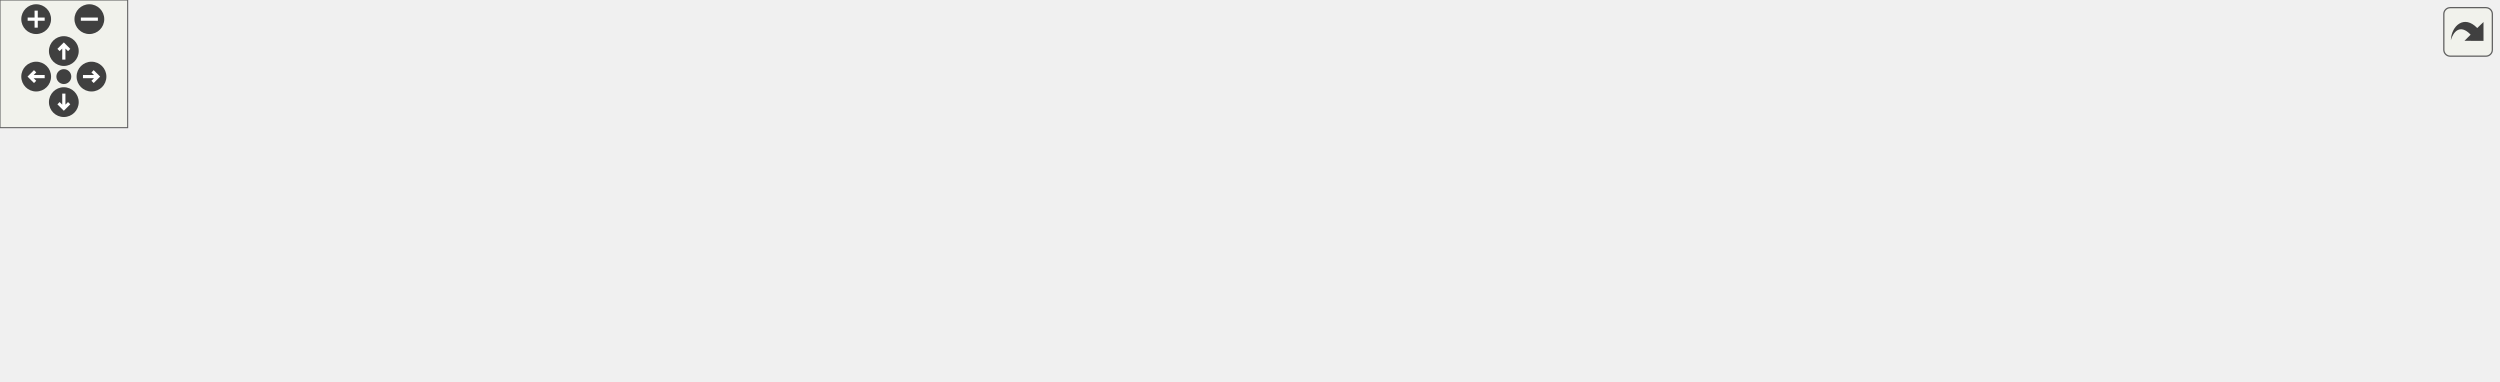
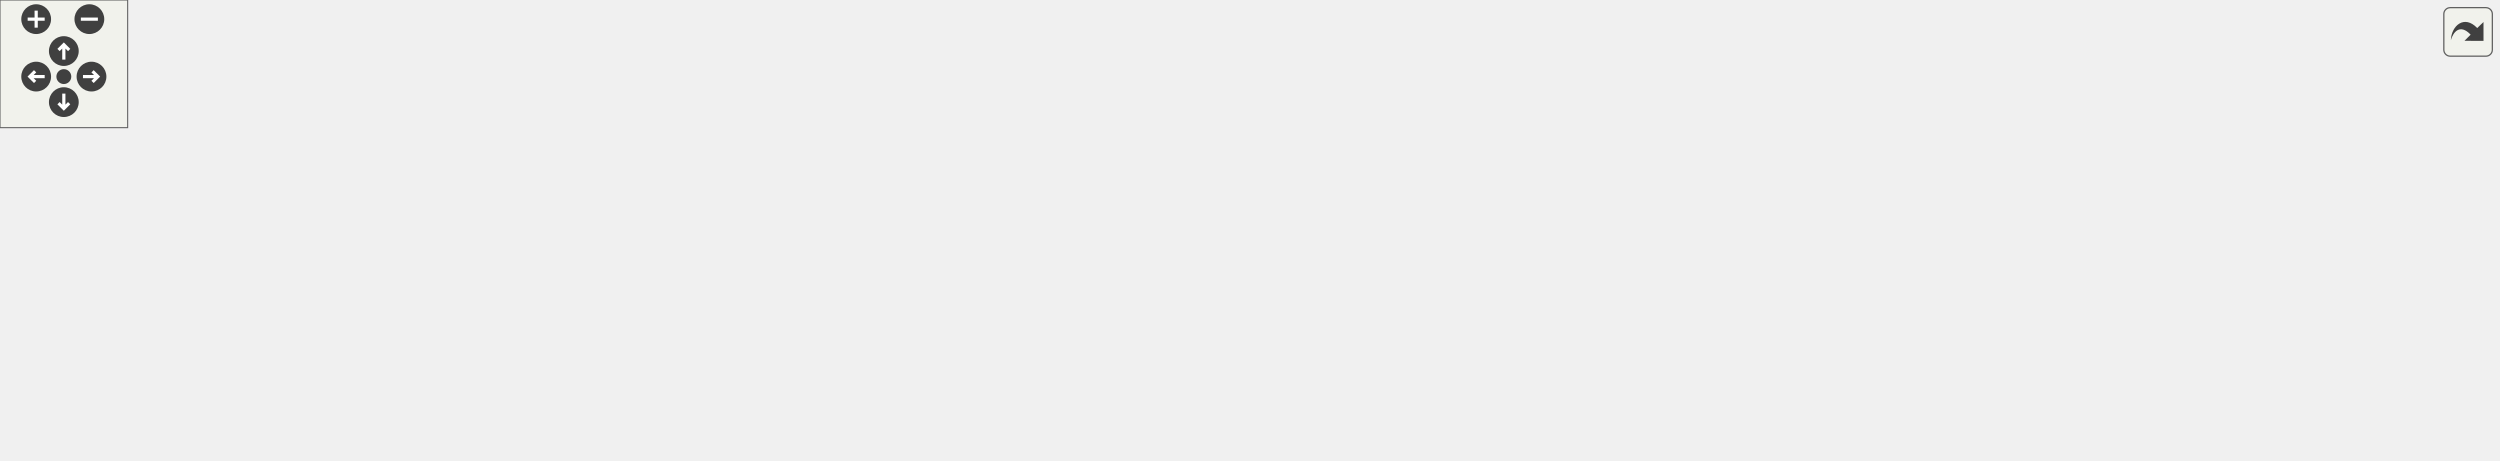
<svg xmlns="http://www.w3.org/2000/svg" xmlns:xlink="http://www.w3.org/1999/xlink" id="main" version="1.1" xml:space="preserve">
  <style type="text/css">
.edge:hover path { stroke: red; }
.edge:hover polygon { stroke: red; fill: red; }
</style>
  <defs>
    <circle id="rim" cx="0" cy="0" r="7" />
    <circle id="rim2" cx="0" cy="0" r="3.5" />
    <g id="zoomPlus">
      <use xlink:href="#rim" fill="#404040">
        <set attributeName="fill" to="#808080" begin="zoomplus.mouseover" end="zoomplus.mouseout" />
      </use>
      <path d="M-4,0h8M0,-4v8" fill="none" stroke="white" stroke-width="1.5" pointer-events="none" />
    </g>
    <g id="zoomMin">
      <use xlink:href="#rim" fill="#404040">
        <set attributeName="fill" to="#808080" begin="zoomminus.mouseover" end="zoomminus.mouseout" />
      </use>
      <path d="M-4,0h8" fill="none" stroke="white" stroke-width="1.5" pointer-events="none" />
    </g>
    <g id="dirArrow">
      <path fill="none" stroke="white" stroke-width="1.5" d="M0,-3.0v7 M-2.5,-0.5L0,-3.0L2.5,-0.5" />
    </g>
    <g id="resetDef">
      <use xlink:href="#rim2" fill="#404040">
        <set attributeName="fill" to="#808080" begin="reset.mouseover" end="reset.mouseout" />
      </use>
    </g>
  </defs>
  <svg id="graph" class="graph">
    <g id="viewport">
      <g id="node1" class="node">
        <g id="a_node1">
          <a xlink:title="getBoo Возвращает доску.">
-             <polygon fill="#bfbfbf" stroke="black" points="1055,-46 1055,-65 1174,-65 1174,-46 1055,-46" />
-             <text text-anchor="middle" x="1114.5" y="-53" font-family="Helvetica,sans-Serif" font-size="10.00">Board::getBoardData</text>
+             <polygon fill="#bfbfbf" stroke="black" points="1055,-68 1055,-87 1174,-87 1174,-68 1055,-68" />
+             <text text-anchor="middle" x="1114.5" y="-75" font-family="Helvetica,sans-Serif" font-size="10.00">Board::getBoardData</text>
          </a>
        </g>
      </g>
      <g id="node2" class="node">
        <g id="a_node2">
          <a xlink:href="classEngine.html#af2c8028ccaf85425744ad55844765fac" target="_top" xlink:title="getData возвращает поле.">
-             <polygon fill="none" stroke="black" points="924,-87 924,-106 1019,-106 1019,-87 924,-87" />
-             <text text-anchor="middle" x="971.5" y="-94" font-family="Helvetica,sans-Serif" font-size="10.00">Engine::getData</text>
+             <polygon fill="none" stroke="black" points="924,-128 924,-147 1019,-147 1019,-128 924,-128" />
+             <text text-anchor="middle" x="971.5" y="-135" font-family="Helvetica,sans-Serif" font-size="10.00">Engine::getData</text>
          </a>
        </g>
      </g>
      <g id="edge1" class="edge">
-         <path fill="none" stroke="midnightblue" d="M1071.15,-67.82C1050.12,-73.93 1025.1,-81.21 1005.51,-86.9" />
-         <polygon fill="midnightblue" stroke="midnightblue" points="1072.17,-71.16 1080.8,-65.01 1070.22,-64.44 1072.17,-71.16" />
+         <path fill="none" stroke="midnightblue" d="M1081.63,-91.06C1055.32,-102.26 1018.62,-117.88 995.2,-127.84" />
+         <polygon fill="midnightblue" stroke="midnightblue" points="1083.33,-94.14 1091.16,-87.01 1080.59,-87.7 1083.33,-94.14" />
+       </g>
+       <g id="node4" class="node">
+         <g id="a_node4">
+           <a xlink:href="classEngine.html#a66f2b590d92c6e0fa99741f02a8a9a3f" target="_top" xlink:title="Проверяет возможность хода и перемещает фигуру.">
+             <polygon fill="none" stroke="black" points="617,-89 617,-108 700,-108 700,-89 617,-89" />
+             <text text-anchor="middle" x="658.5" y="-96" font-family="Helvetica,sans-Serif" font-size="10.00">Engine::move</text>
+           </a>
+         </g>
+       </g>
+       <g id="edge14" class="edge">
+         <path fill="none" stroke="midnightblue" d="M1044.43,-80.69C948.49,-85.13 777.94,-93.02 700.17,-96.62" />
+         <polygon fill="midnightblue" stroke="midnightblue" points="1044.79,-84.18 1054.61,-80.22 1044.46,-77.19 1044.79,-84.18" />
      </g>
      <g id="node7" class="node">
        <g id="a_node7">
          <a xlink:href="classEngine.html#ab4b084189c3f29e30a3a44ac0d5ed6b3" target="_top" xlink:title=" ">
            <polygon fill="none" stroke="black" points="387,-51 387,-70 581,-70 581,-51 387,-51" />
            <text text-anchor="middle" x="484" y="-58" font-family="Helvetica,sans-Serif" font-size="10.00">Engine::getPosibleMovesFigureFrom</text>
          </a>
        </g>
      </g>
      <g id="edge13" class="edge">
-         <path fill="none" stroke="midnightblue" d="M1044.75,-56.05C932.43,-56.94 709.29,-58.72 581.27,-59.73" />
-         <polygon fill="midnightblue" stroke="midnightblue" points="1044.96,-59.55 1054.94,-55.97 1044.91,-52.55 1044.96,-59.55" />
+         <path fill="none" stroke="midnightblue" d="M1044.75,-75.64C932.43,-72.6 709.29,-66.57 581.27,-63.1" />
+         <polygon fill="midnightblue" stroke="midnightblue" points="1044.85,-79.14 1054.94,-75.92 1045.03,-72.15 1044.85,-79.14" />
      </g>
      <g id="node9" class="node">
        <g id="a_node9">
          <a xlink:href="classEngine.html#afffac825472b73103b32f2d3e4555267" target="_top" xlink:title=" ">
            <polygon fill="none" stroke="black" points="412.5,-1.5 412.5,-31.5 555.5,-31.5 555.5,-1.5 412.5,-1.5" />
            <text text-anchor="start" x="420.5" y="-19.5" font-family="Helvetica,sans-Serif" font-size="10.00">Engine::getPosibleAttacks</text>
            <text text-anchor="middle" x="484" y="-8.5" font-family="Helvetica,sans-Serif" font-size="10.00">FigureFrom</text>
          </a>
        </g>
      </g>
      <g id="edge9" class="edge">
-         <path fill="none" stroke="midnightblue" d="M1044.75,-51.23C924.46,-43.77 677.06,-28.42 555.53,-20.88" />
-         <polygon fill="midnightblue" stroke="midnightblue" points="1044.74,-54.74 1054.94,-51.87 1045.17,-47.75 1044.74,-54.74" />
+         <path fill="none" stroke="midnightblue" d="M1044.75,-70.83C924.46,-59.15 677.06,-35.14 555.53,-23.35" />
+         <polygon fill="midnightblue" stroke="midnightblue" points="1044.65,-74.33 1054.94,-71.82 1045.32,-67.37 1044.65,-74.33" />
      </g>
      <g id="node3" class="node">
        <g id="a_node3">
          <a xlink:href="classEngine.html#a2b384a18565b9cdd85b52fed6d25ff0c" target="_top" xlink:title="Расчет преимущества игрока.">
-             <polygon fill="none" stroke="black" points="736,-84.5 736,-114.5 888,-114.5 888,-84.5 736,-84.5" />
-             <text text-anchor="start" x="744" y="-102.5" font-family="Helvetica,sans-Serif" font-size="10.00">Engine::calculateAdvantage</text>
-             <text text-anchor="middle" x="812" y="-91.5" font-family="Helvetica,sans-Serif" font-size="10.00">White</text>
+             <polygon fill="none" stroke="black" points="736,-125.5 736,-155.5 888,-155.5 888,-125.5 736,-125.5" />
+             <text text-anchor="start" x="744" y="-143.5" font-family="Helvetica,sans-Serif" font-size="10.00">Engine::calculateAdvantage</text>
+             <text text-anchor="middle" x="812" y="-132.5" font-family="Helvetica,sans-Serif" font-size="10.00">White</text>
          </a>
        </g>
      </g>
      <g id="edge2" class="edge">
-         <path fill="none" stroke="midnightblue" d="M913.5,-97.59C905.29,-97.74 896.75,-97.9 888.26,-98.07" />
-         <polygon fill="midnightblue" stroke="midnightblue" points="913.74,-101.08 923.67,-97.39 913.61,-94.08 913.74,-101.08" />
-       </g>
-       <g id="node4" class="node">
-         <g id="a_node4">
-           <a xlink:href="classEngine.html#a66f2b590d92c6e0fa99741f02a8a9a3f" target="_top" xlink:title="Проверяет возможность хода и перемещает фигуру.">
-             <polygon fill="none" stroke="black" points="617,-90 617,-109 700,-109 700,-90 617,-90" />
-             <text text-anchor="middle" x="658.5" y="-97" font-family="Helvetica,sans-Serif" font-size="10.00">Engine::move</text>
-           </a>
-         </g>
+         <path fill="none" stroke="midnightblue" d="M913.5,-138.59C905.29,-138.74 896.75,-138.9 888.26,-139.07" />
+         <polygon fill="midnightblue" stroke="midnightblue" points="913.74,-142.08 923.67,-138.39 913.61,-135.08 913.74,-142.08" />
      </g>
      <g id="edge3" class="edge">
-         <path fill="none" stroke="midnightblue" d="M725.44,-99.5C716.75,-99.5 708.24,-99.5 700.37,-99.5" />
-         <polygon fill="midnightblue" stroke="midnightblue" points="725.69,-103 735.69,-99.5 725.69,-96 725.69,-103" />
+         <path fill="none" stroke="midnightblue" d="M747.05,-122.77C728.87,-117.73 709.76,-112.43 694.05,-108.08" />
+         <polygon fill="midnightblue" stroke="midnightblue" points="746.16,-126.16 756.73,-125.46 748.03,-119.41 746.16,-126.16" />
      </g>
      <g id="node5" class="node">
        <g id="a_node5">
          <a xlink:href="classMainWindow.html#a85e58f13e52e2a2d01b0bbf87c1442e9" target="_top" xlink:title=" ">
            <polygon fill="none" stroke="black" points="184,-88.5 184,-118.5 351,-118.5 351,-88.5 184,-88.5" />
            <text text-anchor="start" x="192" y="-106.5" font-family="Helvetica,sans-Serif" font-size="10.00">MainWindow::connectGuiMove</text>
            <text text-anchor="middle" x="267.5" y="-95.5" font-family="Helvetica,sans-Serif" font-size="10.00">WithEngine</text>
          </a>
        </g>
      </g>
      <g id="edge4" class="edge">
-         <path fill="none" stroke="midnightblue" d="M606.6,-100.02C541.72,-100.69 428.71,-101.85 351.34,-102.65" />
-         <polygon fill="midnightblue" stroke="midnightblue" points="607.01,-103.52 616.97,-99.92 606.94,-96.52 607.01,-103.52" />
+         <path fill="none" stroke="midnightblue" d="M606.6,-99.15C541.72,-99.99 428.71,-101.44 351.34,-102.44" />
+         <polygon fill="midnightblue" stroke="midnightblue" points="607.02,-102.65 616.97,-99.02 606.93,-95.65 607.02,-102.65" />
      </g>
      <g id="edge6" class="edge">
-         <path fill="none" stroke="midnightblue" d="M606.81,-88.04C581.46,-82.31 551.14,-75.45 527.09,-70.02" />
-         <polygon fill="midnightblue" stroke="midnightblue" points="606.09,-91.47 616.62,-90.26 607.64,-84.64 606.09,-91.47" />
+         <path fill="none" stroke="midnightblue" d="M606.63,-87.29C581.74,-81.81 552.09,-75.28 528.3,-70.04" />
+         <polygon fill="midnightblue" stroke="midnightblue" points="606.1,-90.76 616.62,-89.49 607.61,-83.93 606.1,-90.76" />
      </g>
      <g id="node6" class="node">
        <g id="a_node6">
          <a xlink:href="classMainWindow.html#a996c5a2b6f77944776856f08ec30858d" target="_top" xlink:title=" ">
            <polygon fill="none" stroke="black" points="0,-50 0,-69 148,-69 148,-50 0,-50" />
            <text text-anchor="middle" x="74" y="-57" font-family="Helvetica,sans-Serif" font-size="10.00">MainWindow::MainWindow</text>
          </a>
        </g>
      </g>
      <g id="edge5" class="edge">
        <path fill="none" stroke="midnightblue" d="M191.12,-86.18C165.68,-80.34 138.22,-74.03 116.4,-69.01" />
        <polygon fill="midnightblue" stroke="midnightblue" points="190.6,-89.65 201.13,-88.48 192.17,-82.83 190.6,-89.65" />
      </g>
      <g id="node8" class="node">
        <g id="a_node8">
          <a xlink:href="classMainWindow.html#adf52446f5b40a6b0045d04ccca523242" target="_top" xlink:title=" ">
            <polygon fill="none" stroke="black" points="189.5,-50 189.5,-69 345.5,-69 345.5,-50 189.5,-50" />
            <text text-anchor="middle" x="267.5" y="-57" font-family="Helvetica,sans-Serif" font-size="10.00">MainWindow::guiPressFigure</text>
          </a>
        </g>
      </g>
      <g id="edge7" class="edge">
        <path fill="none" stroke="midnightblue" d="M376.42,-60C366.1,-59.96 355.77,-59.91 345.82,-59.86" />
        <polygon fill="midnightblue" stroke="midnightblue" points="376.71,-63.5 386.73,-60.05 376.75,-56.5 376.71,-63.5" />
      </g>
      <g id="edge8" class="edge">
        <path fill="none" stroke="midnightblue" d="M179.15,-59.5C168.79,-59.5 158.31,-59.5 148.18,-59.5" />
        <polygon fill="midnightblue" stroke="midnightblue" points="179.44,-63 189.44,-59.5 179.44,-56 179.44,-63" />
      </g>
      <g id="edge12" class="edge">
        <path fill="none" stroke="midnightblue" d="M402.31,-32.67C373.24,-38.5 341.39,-44.89 316.05,-49.97" />
        <polygon fill="midnightblue" stroke="midnightblue" points="403.35,-36.04 412.47,-30.64 401.97,-29.17 403.35,-36.04" />
      </g>
      <g id="node10" class="node">
        <g id="a_node10">
          <a xlink:href="classMainWindow.html#ac8e148d721ba666a05fe1422d14ebcd8" target="_top" xlink:title=" ">
            <polygon fill="none" stroke="black" points="188.5,-0.5 188.5,-30.5 346.5,-30.5 346.5,-0.5 188.5,-0.5" />
            <text text-anchor="start" x="196.5" y="-18.5" font-family="Helvetica,sans-Serif" font-size="10.00">MainWindow::guiMousePress</text>
            <text text-anchor="middle" x="267.5" y="-7.5" font-family="Helvetica,sans-Serif" font-size="10.00">Figure</text>
          </a>
        </g>
      </g>
      <g id="edge10" class="edge">
        <path fill="none" stroke="midnightblue" d="M402.23,-16.12C384.1,-16.04 364.89,-15.95 346.86,-15.87" />
        <polygon fill="midnightblue" stroke="midnightblue" points="402.45,-19.62 412.47,-16.17 402.48,-12.62 402.45,-19.62" />
      </g>
      <g id="edge11" class="edge">
        <path fill="none" stroke="midnightblue" d="M191.12,-32.82C165.68,-38.66 138.22,-44.97 116.4,-49.99" />
        <polygon fill="midnightblue" stroke="midnightblue" points="192.17,-36.17 201.13,-30.52 190.6,-29.35 192.17,-36.17" />
      </g>
    </g>
  </svg>
  <g id="navigator" transform="translate(0 0)" fill="#404254">
    <rect fill="#f2f5e9" fill-opacity="0.5" stroke="#606060" stroke-width=".5" x="0" y="0" width="60" height="60" />
    <use id="zoomplus" xlink:href="#zoomPlus" x="17" y="9" />
    <use id="zoomminus" xlink:href="#zoomMin" x="42" y="9" />
    <use id="reset" xlink:href="#resetDef" x="30" y="36" />
    <g id="arrowUp" xlink:href="#dirArrow" transform="translate(30 24)">
      <use xlink:href="#rim" fill="#404040">
        <set attributeName="fill" to="#808080" begin="arrowUp.mouseover" end="arrowUp.mouseout" />
      </use>
      <path fill="none" stroke="white" stroke-width="1.5" d="M0,-3.0v7 M-2.5,-0.5L0,-3.0L2.5,-0.5" />
    </g>
    <g id="arrowRight" xlink:href="#dirArrow" transform="rotate(90) translate(36 -43)">
      <use xlink:href="#rim" fill="#404040">
        <set attributeName="fill" to="#808080" begin="arrowRight.mouseover" end="arrowRight.mouseout" />
      </use>
      <path fill="none" stroke="white" stroke-width="1.5" d="M0,-3.0v7 M-2.5,-0.5L0,-3.0L2.5,-0.5" />
    </g>
    <g id="arrowDown" xlink:href="#dirArrow" transform="rotate(180) translate(-30 -48)">
      <use xlink:href="#rim" fill="#404040">
        <set attributeName="fill" to="#808080" begin="arrowDown.mouseover" end="arrowDown.mouseout" />
      </use>
      <path fill="none" stroke="white" stroke-width="1.5" d="M0,-3.0v7 M-2.5,-0.5L0,-3.0L2.5,-0.5" />
    </g>
    <g id="arrowLeft" xlink:href="#dirArrow" transform="rotate(270) translate(-36 17)">
      <use xlink:href="#rim" fill="#404040">
        <set attributeName="fill" to="#808080" begin="arrowLeft.mouseover" end="arrowLeft.mouseout" />
      </use>
      <path fill="none" stroke="white" stroke-width="1.5" d="M0,-3.0v7 M-2.5,-0.5L0,-3.0L2.5,-0.5" />
    </g>
  </g>
  <svg viewBox="0 0 15 15" width="100%" height="30px" preserveAspectRatio="xMaxYMin meet">
    <g id="arrow_out" transform="scale(0.3 0.3)">
      <a xlink:href="classBoard_ab906dade3854d38f6354861a715fccac_icgraph_org.svg" target="_base">
        <rect id="button" ry="5" rx="5" y="6" x="6" height="38" width="38" fill="#f2f5e9" fill-opacity="0.5" stroke="#606060" stroke-width="1.0" />
        <path id="arrow" d="M 11.5,31.437 C 11.94,20.098 22.043,11.323 32.159,21.979 L 37.069,17.246 C 37.069,17.246 37.088,32 37.088,32 L 22.16,31.978 C 22.16,31.978 26.998,27.14 26.998,27.14 C 18.529,18.264 13.292,25.23 11.5,31.437 z" style="fill:#404040;" />
      </a>
    </g>
  </svg>
</svg>
